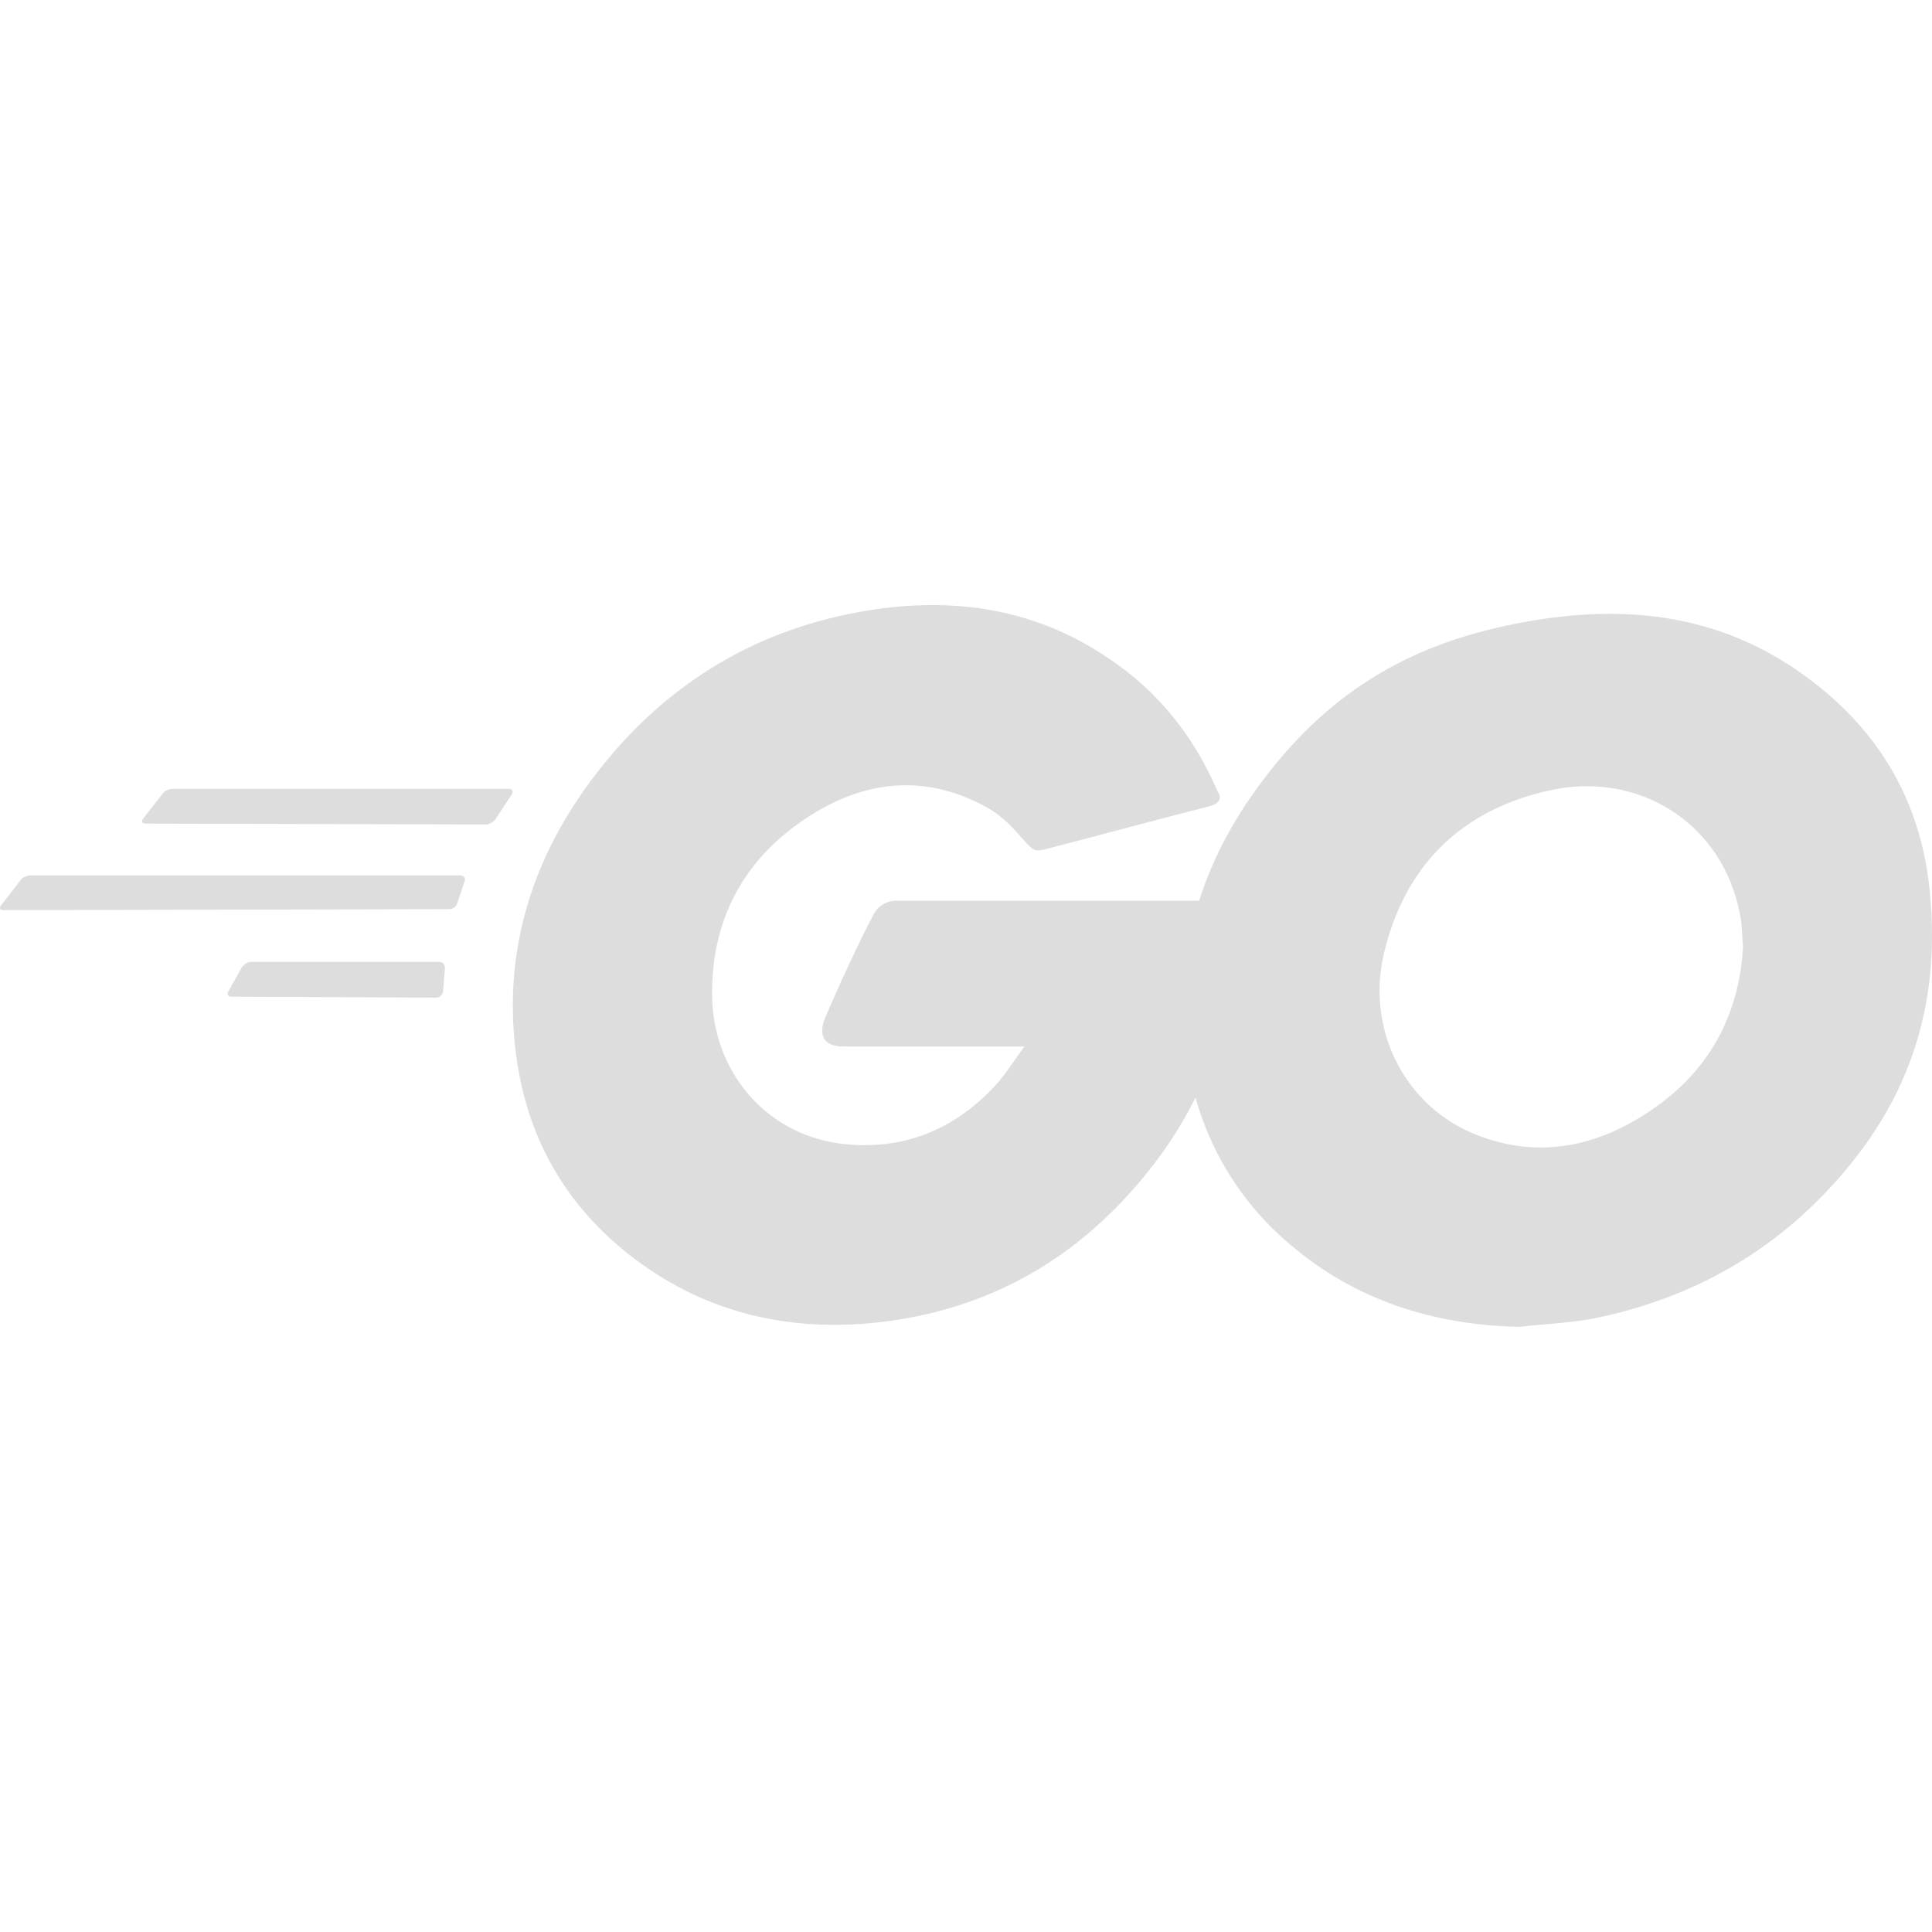
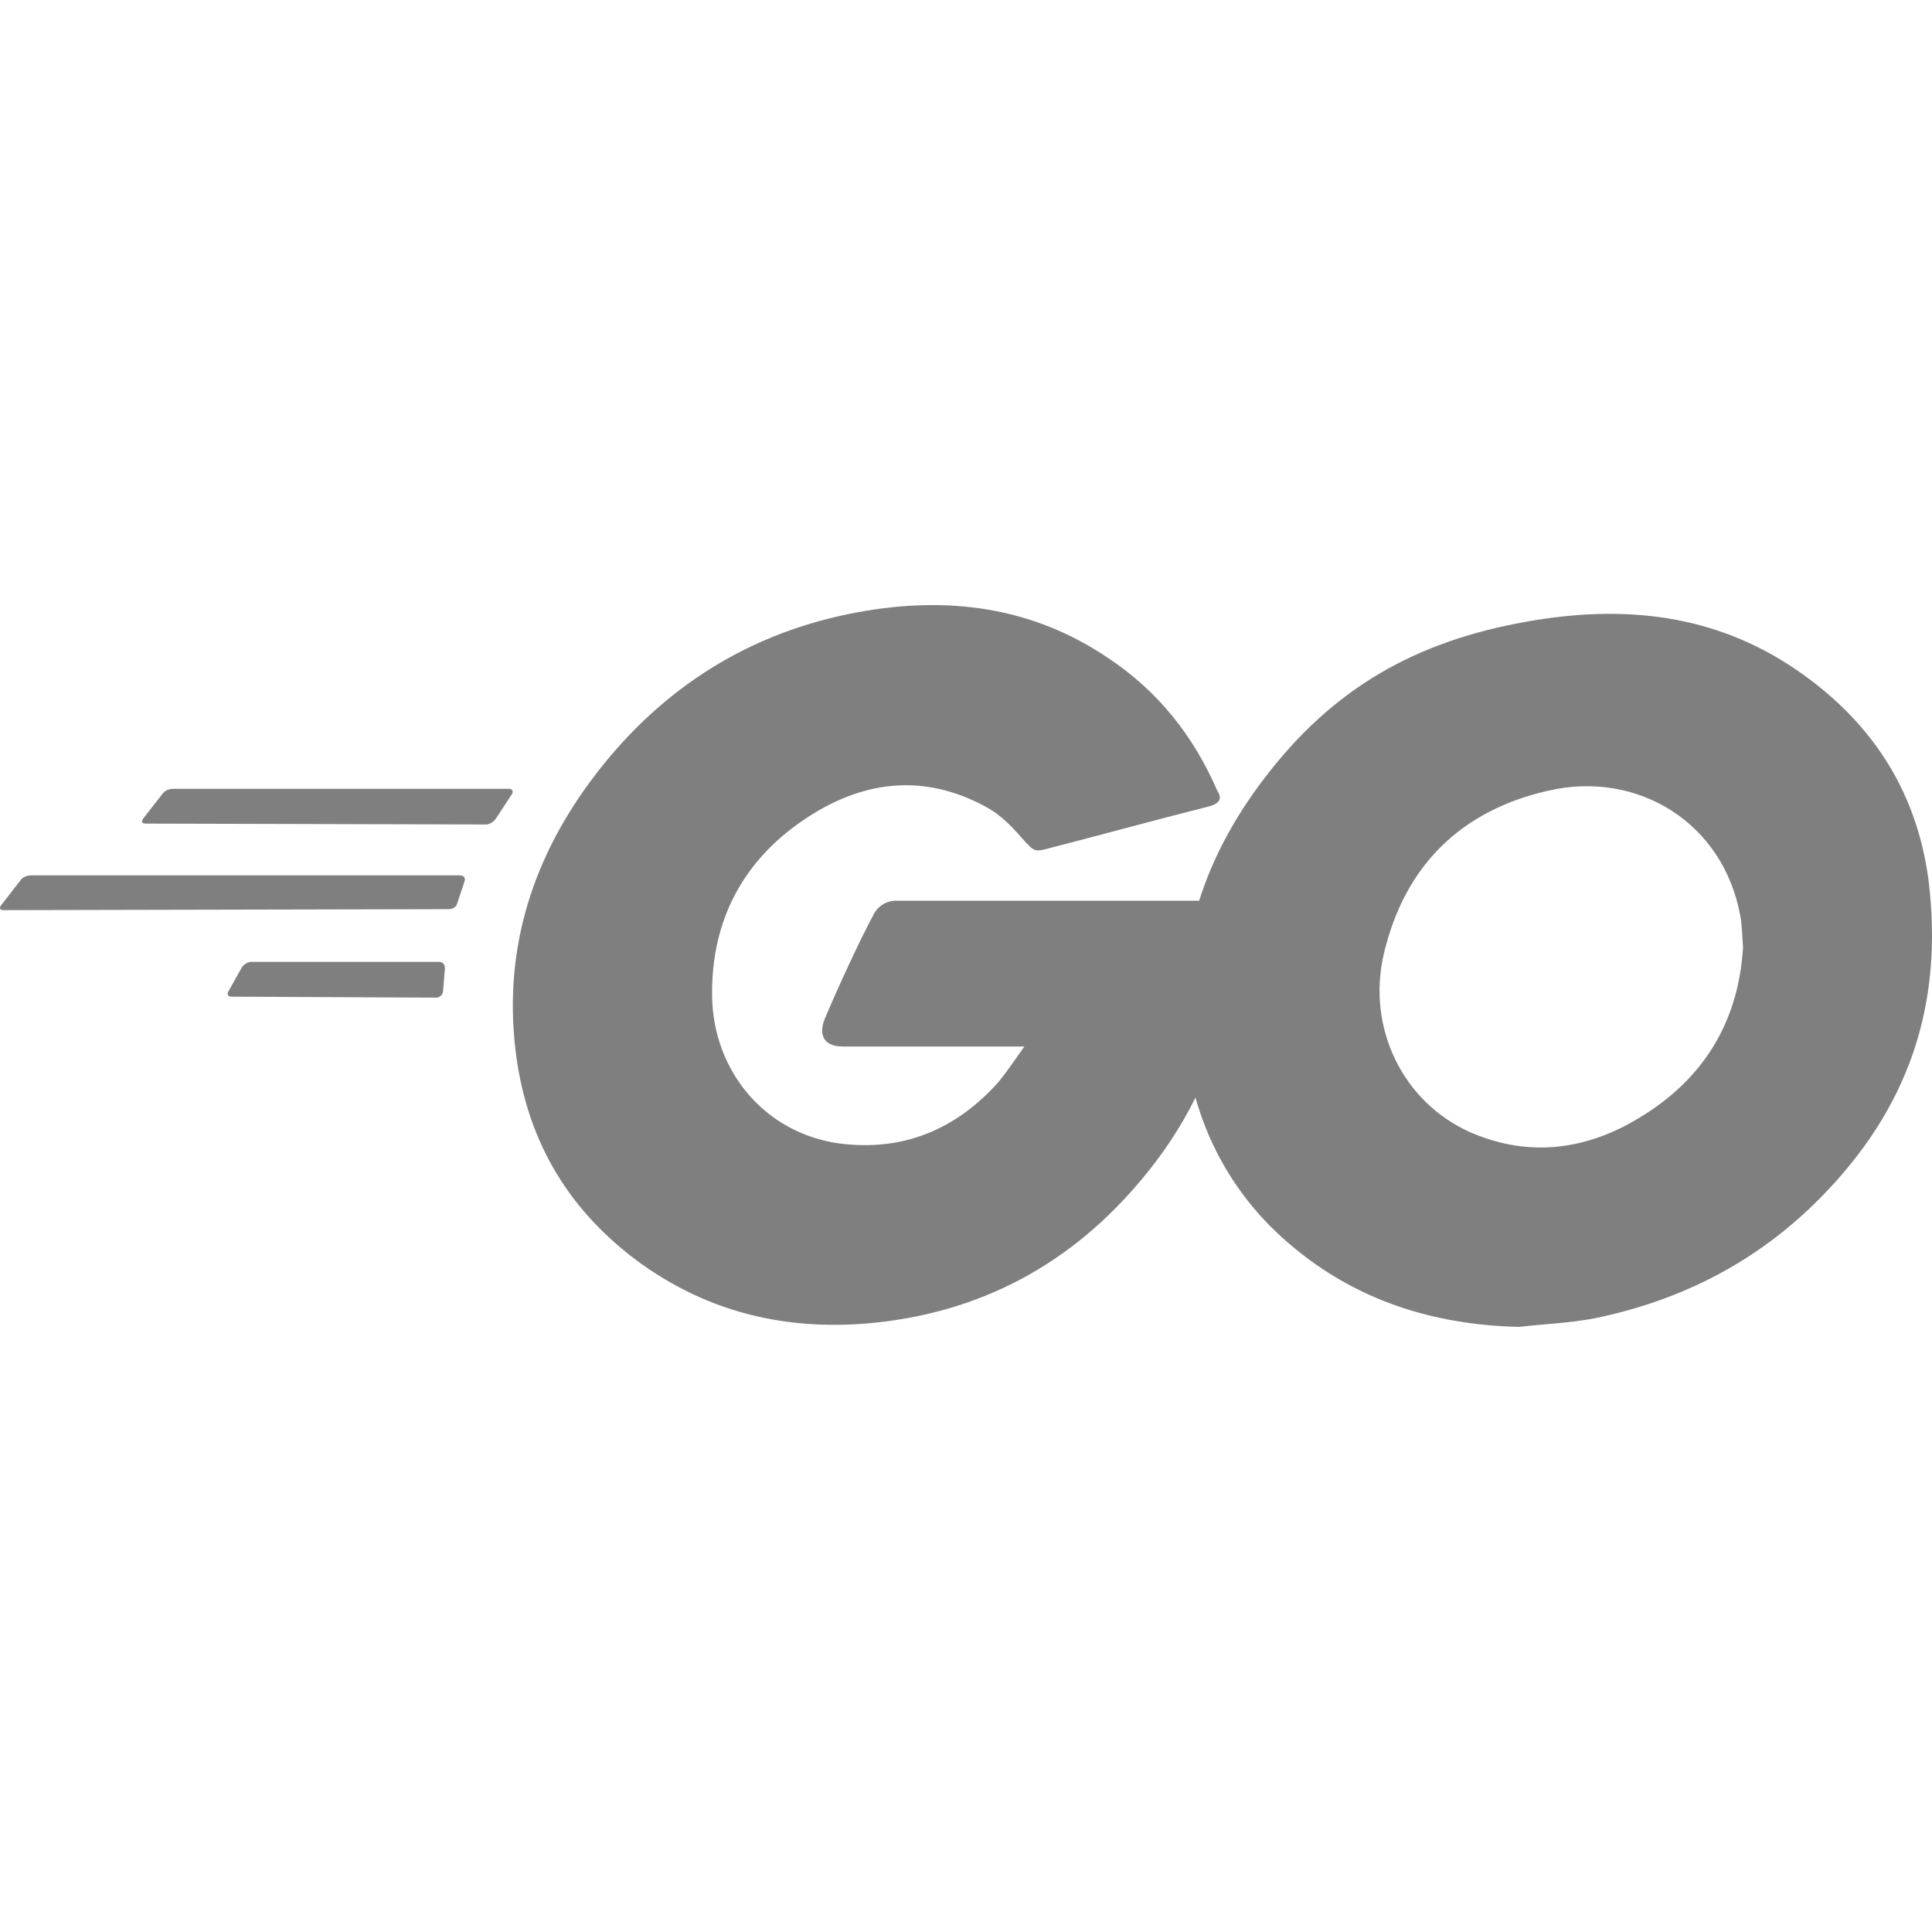
- <svg xmlns="http://www.w3.org/2000/svg" fill="#ddd" width="70px" height="70px" viewBox="0 0 24 24" role="img">
+ <svg xmlns="http://www.w3.org/2000/svg" fill="#7f7f7f" width="70px" height="70px" viewBox="0 0 24 24" role="img">
  <path d="M1.811 10.231c-.047 0-.058-.023-.035-.059l.246-.315c.023-.035.081-.058.128-.058h4.172c.046 0 .058.035.035.07l-.199.303c-.023.036-.082.07-.117.07zM.047 11.306c-.047 0-.059-.023-.035-.058l.245-.316c.023-.035.082-.058.129-.058h5.328c.047 0 .07.035.058.07l-.093.28c-.012.047-.058.07-.105.07zm2.828 1.075c-.047 0-.059-.035-.035-.07l.163-.292c.023-.035.07-.07.117-.07h2.337c.047 0 .07.035.07.082l-.023.28c0 .047-.047.082-.082.082zm12.129-2.36c-.736.187-1.239.327-1.963.514-.176.046-.187.058-.34-.117-.174-.199-.303-.327-.548-.444-.737-.362-1.45-.257-2.115.175-.795.514-1.204 1.274-1.192 2.22.011.935.654 1.706 1.577 1.835.795.105 1.46-.175 1.987-.77.105-.13.198-.27.315-.434H10.47c-.245 0-.304-.152-.222-.35.152-.362.432-.97.596-1.274a.315.315 0 0 1 .292-.187h4.253c-.023.316-.023.631-.07.947a4.983 4.983 0 0 1-.958 2.29c-.841 1.11-1.94 1.8-3.33 1.986-1.145.152-2.209-.07-3.143-.77-.865-.655-1.356-1.52-1.484-2.595-.152-1.274.222-2.419.993-3.424.83-1.086 1.928-1.776 3.272-2.02 1.098-.2 2.15-.07 3.096.571.62.41 1.063.97 1.356 1.648.07.105.023.164-.117.2m3.868 6.461c-1.064-.024-2.034-.328-2.852-1.029a3.665 3.665 0 0 1-1.262-2.255c-.21-1.32.152-2.489.947-3.529.853-1.122 1.881-1.706 3.272-1.95 1.192-.21 2.314-.095 3.33.595.923.63 1.496 1.484 1.648 2.605.198 1.578-.257 2.863-1.344 3.962-.771.783-1.718 1.273-2.805 1.495-.315.06-.63.07-.934.106zm2.78-4.72c-.011-.153-.011-.27-.034-.387-.21-1.157-1.274-1.81-2.384-1.554-1.087.245-1.788.935-2.045 2.033-.21.912.234 1.835 1.075 2.21.643.28 1.285.244 1.905-.07.923-.48 1.425-1.228 1.484-2.233z" />
</svg>
